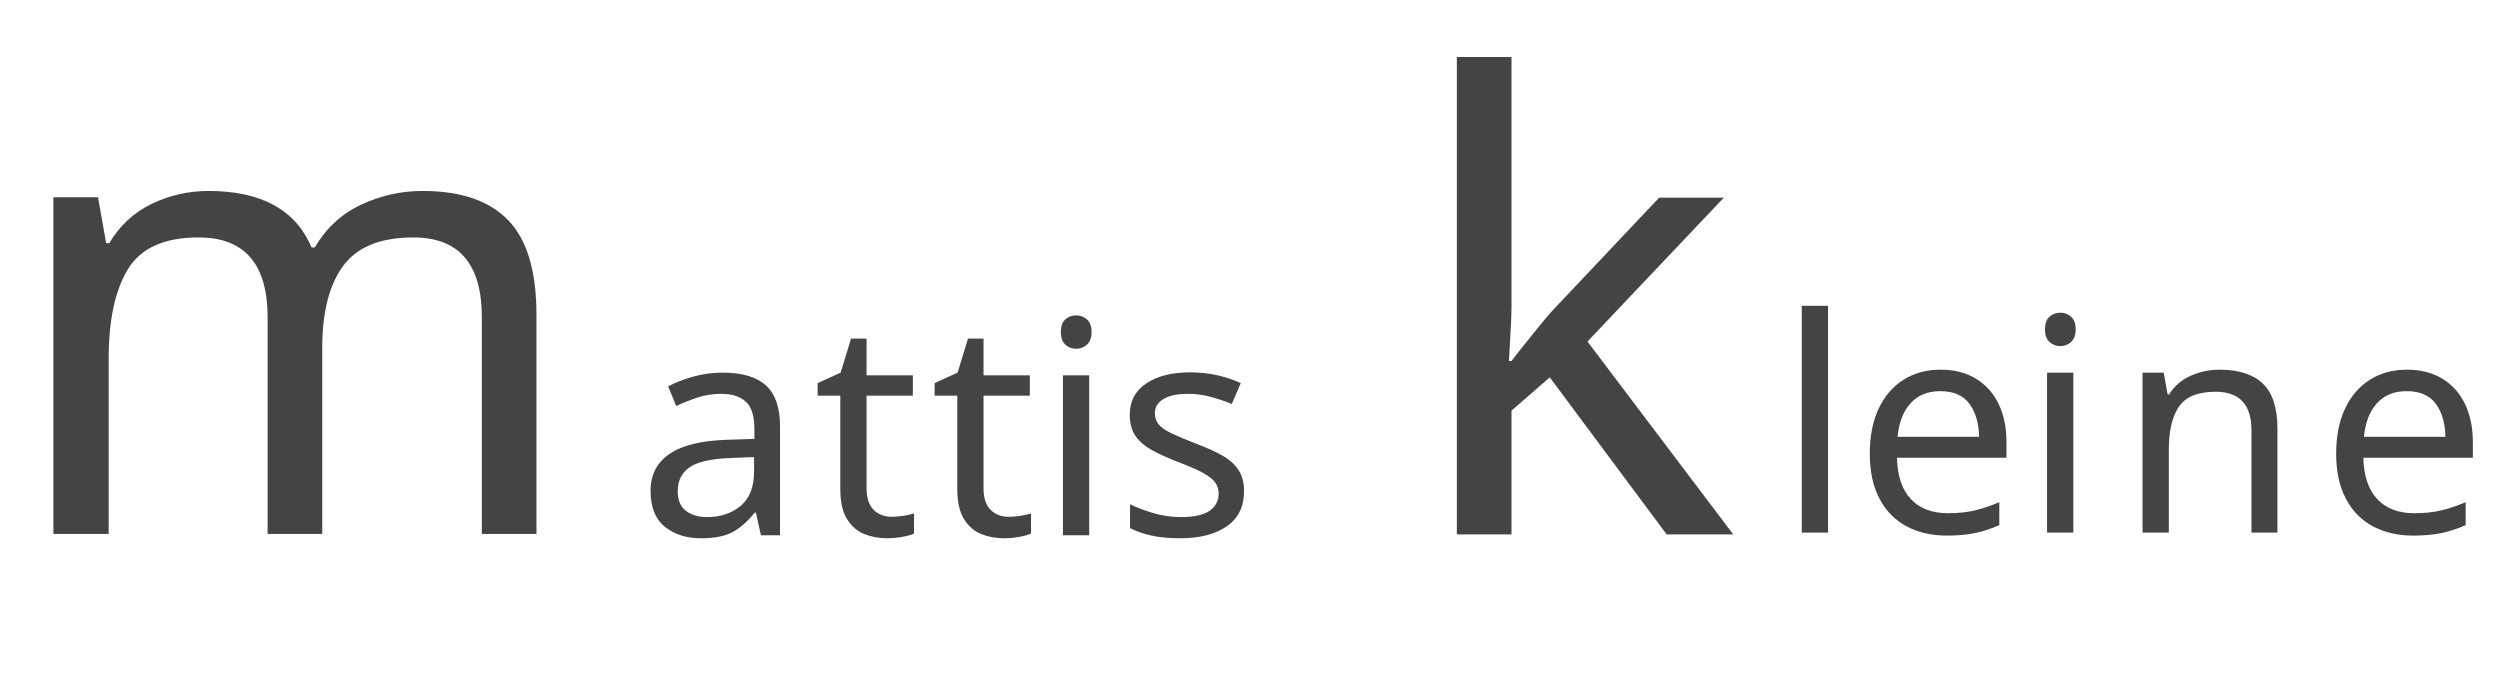
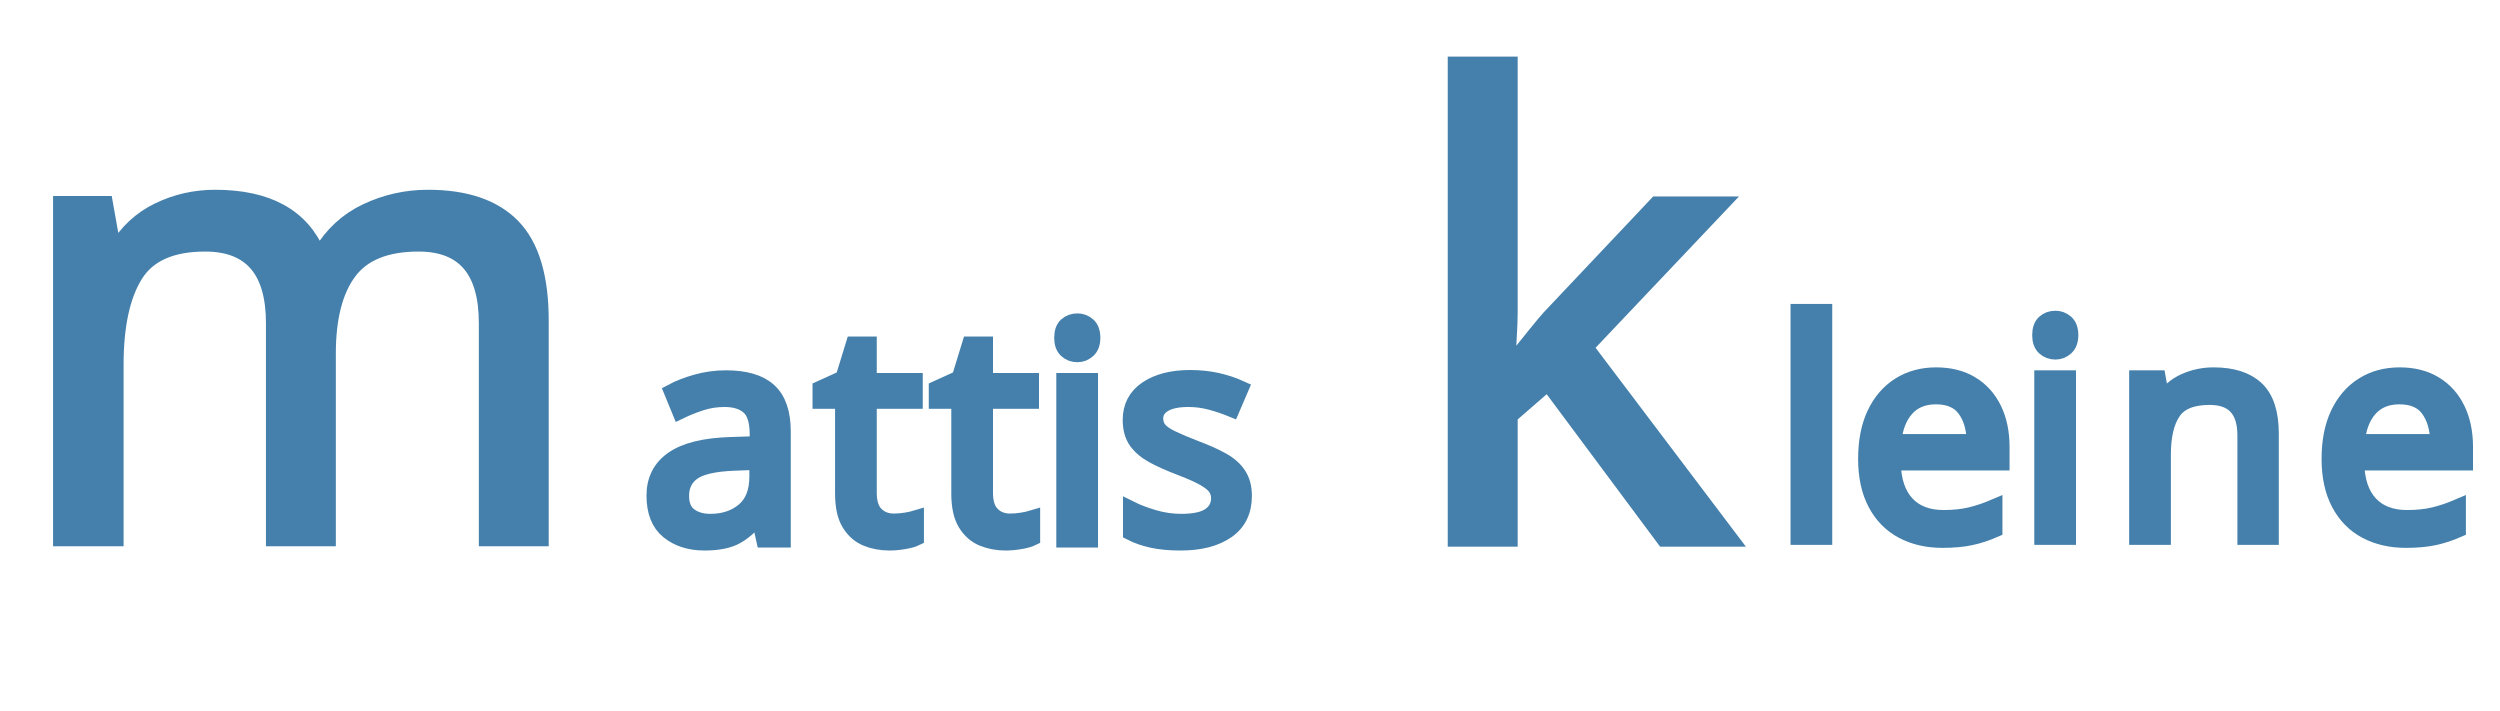
- <svg xmlns="http://www.w3.org/2000/svg" id="Layer_1" data-name="Layer 1" viewBox="0 0 795.94 222.54">
+ <svg xmlns="http://www.w3.org/2000/svg" id="Layer_1" data-name="Layer 1" viewBox="0 0 800.94 227.54">
  <defs>
-     <style>.cls-1,.cls-2,.cls-3,.cls-4{isolation:isolate;}.cls-1{font-size:200px;}.cls-1,.cls-3,.cls-4{fill:#444;font-family:Montserrat-Regular, Montserrat;}.cls-3,.cls-4{font-size:95px;}.cls-4{letter-spacing:-0.01em;}</style>
+     <style>.cls-1{font-size:200px;}.cls-1,.cls-2{fill:#4480ab;stroke:#4480ab;stroke-miterlimit:10;stroke-width:5px;font-family:Montserrat-Regular, Montserrat;}.cls-2{font-size:95px;}.cls-3{letter-spacing:-0.01em;}.cls-4{letter-spacing:0em;}.cls-5{letter-spacing:0em;}</style>
  </defs>
-   <text class="cls-1" transform="translate(0 170)">m</text>
-   <g class="cls-2">
-     <text class="cls-3" transform="translate(202.75 170.42)">a</text>
-     <text class="cls-4" transform="translate(258.8 170.42)">t</text>
-     <text class="cls-3" transform="translate(296.04 170.42)">tis</text>
-   </g>
-   <text class="cls-1" transform="translate(446.82 170.14)">k</text>
-   <g class="cls-2">
-     <text class="cls-3" transform="translate(565.57 169.57)">lei</text>
-     <text class="cls-3" transform="translate(674.06 169.57)">n</text>
-     <text class="cls-3" transform="translate(738.56 169.57)">e</text>
-   </g>
+   <text class="cls-1" transform="translate(2.5 172.5)">m</text>
+   <text class="cls-2" transform="translate(205.25 172.92)">a<tspan class="cls-3" x="56.05" y="0">t</tspan>
+     <tspan class="cls-4" x="93.29" y="0">tis</tspan>
+   </text>
+   <text class="cls-1" transform="translate(449.32 172.64)">k</text>
+   <text class="cls-2" transform="translate(568.07 172.07)">lei<tspan class="cls-5" x="108.49" y="0">n</tspan>
+     <tspan x="172.99" y="0">e</tspan>
+   </text>
</svg>
